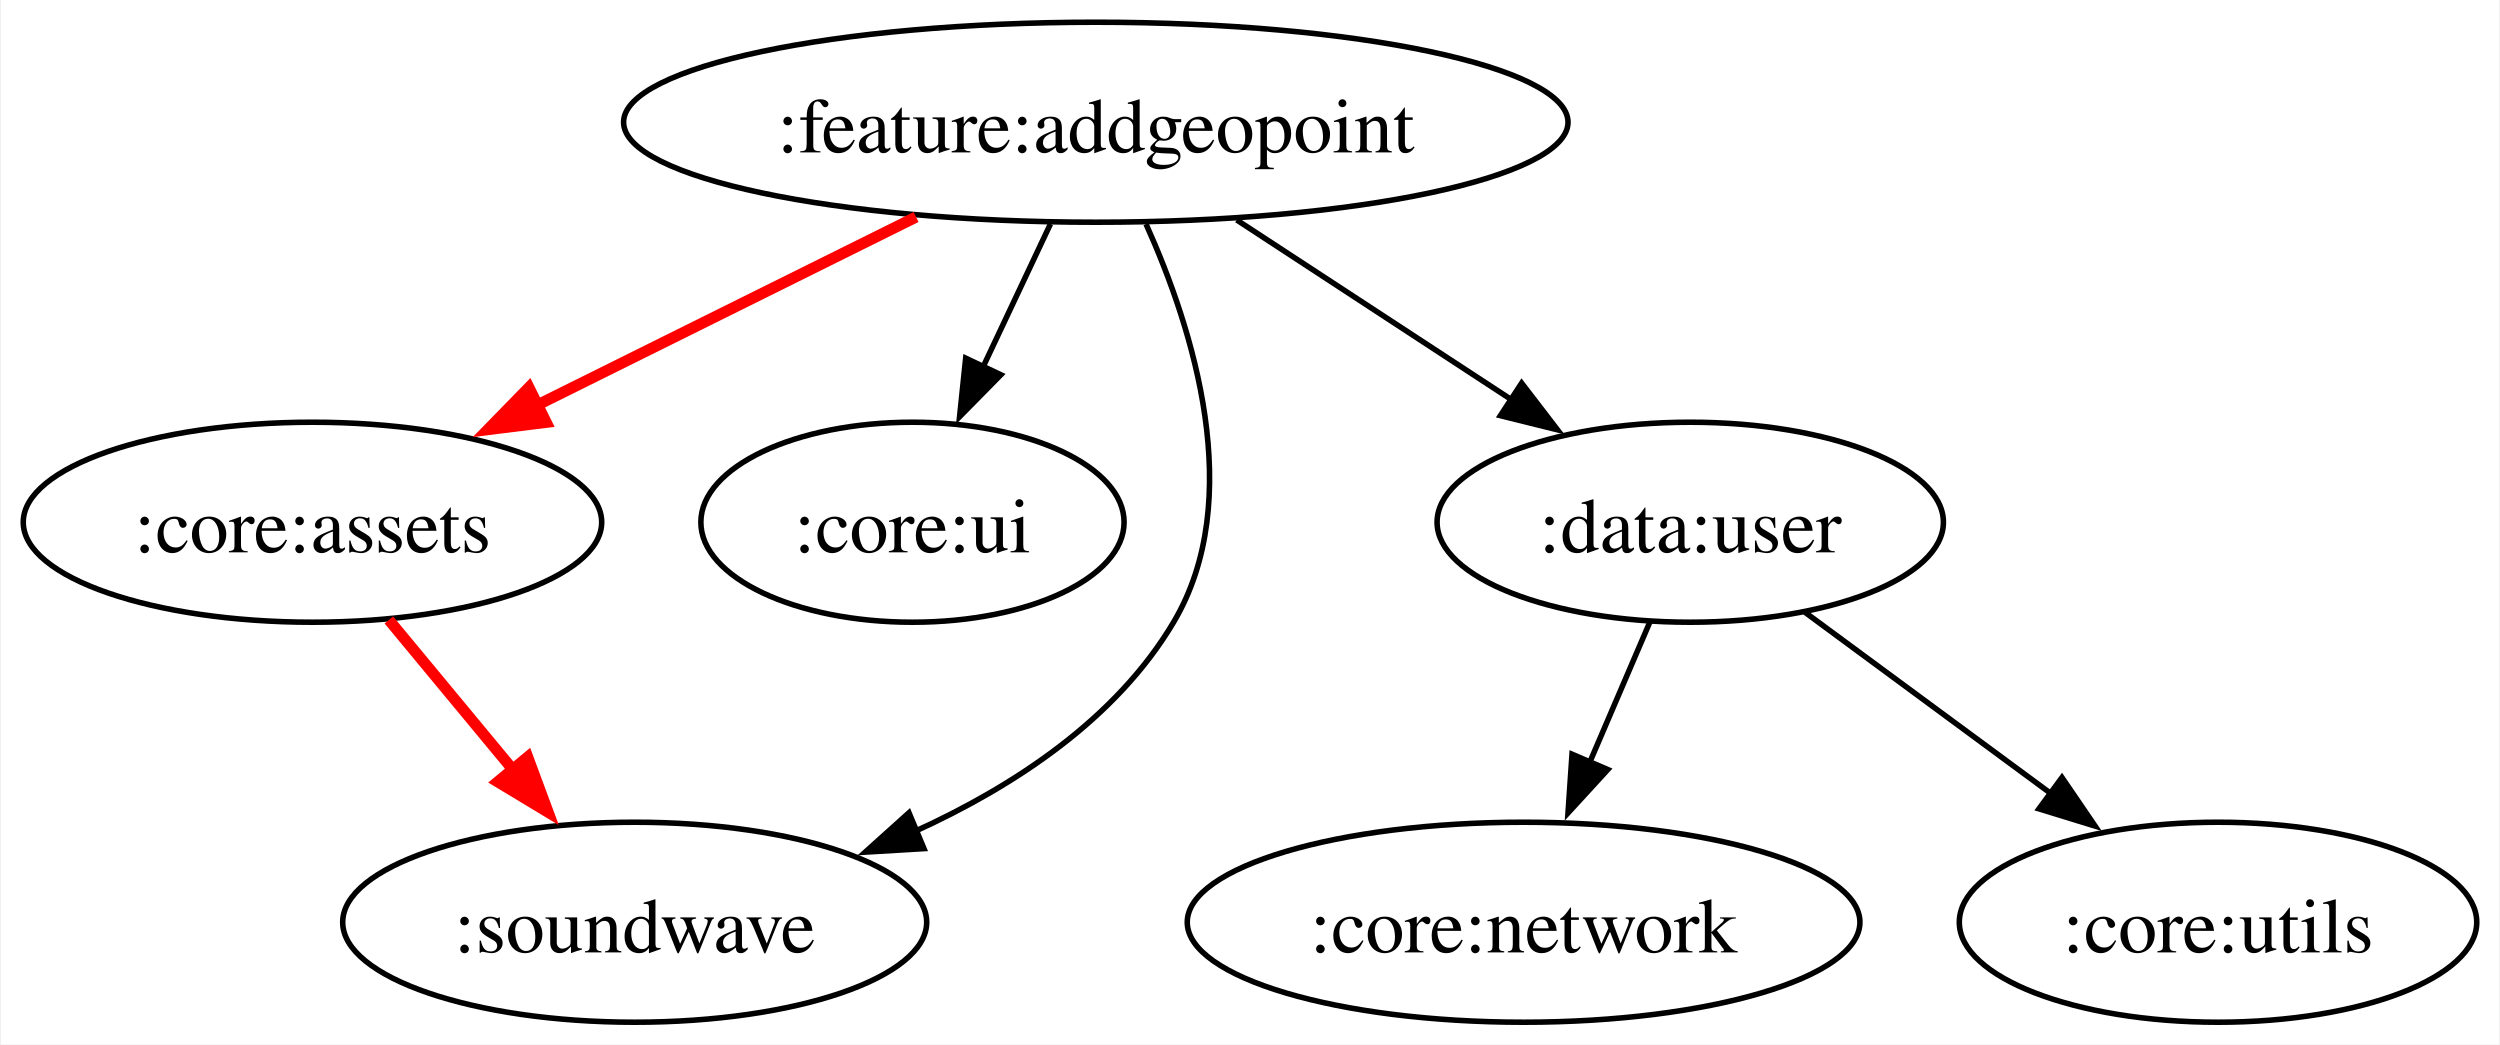
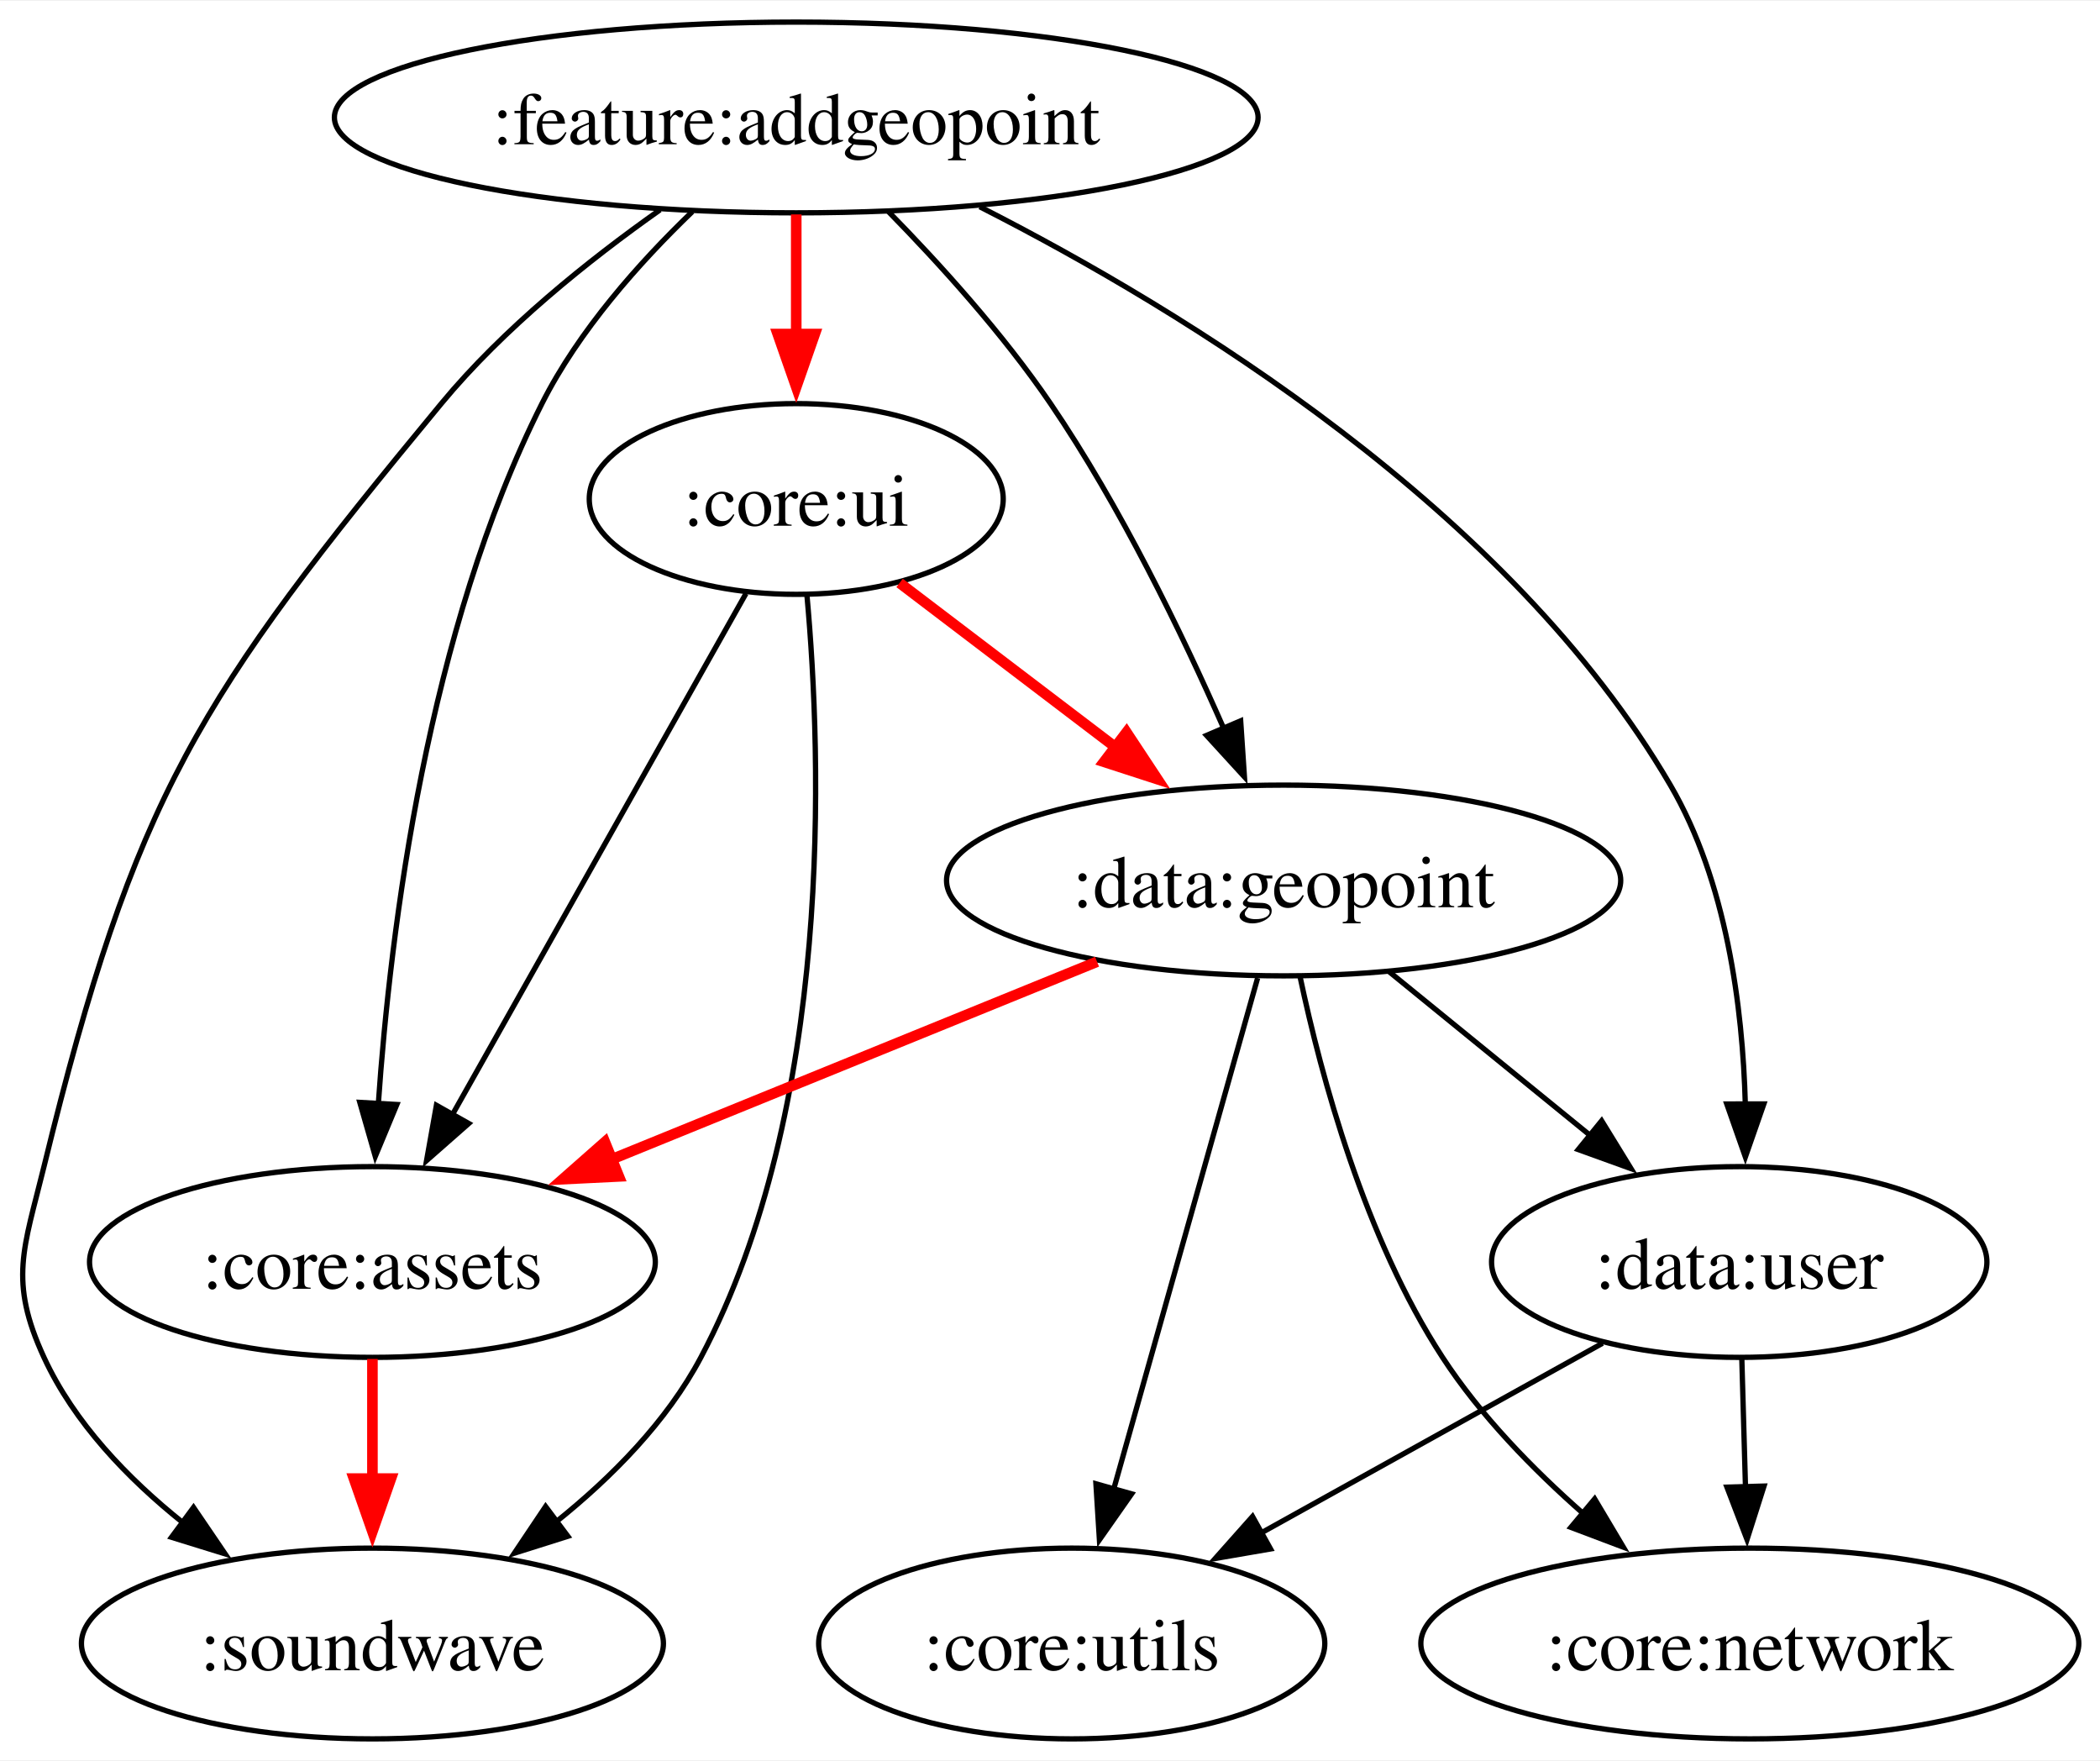
- <svg xmlns="http://www.w3.org/2000/svg" width="450pt" height="188pt" viewBox="0.00 0.00 449.63 188.00">
-   <g id="graph0" class="graph" transform="scale(1 1) rotate(0) translate(4 184)">
-     <polygon fill="white" stroke="none" points="-4,4 -4,-184 445.63,-184 445.63,4 -4,4" />
+ <svg xmlns="http://www.w3.org/2000/svg" width="396pt" height="332pt" viewBox="0.00 0.00 396.40 332.00">
+   <g id="graph0" class="graph" transform="scale(1 1) rotate(0) translate(4 328)">
+     <polygon fill="white" stroke="none" points="-4,4 -4,-328 392.4,-328 392.4,4 -4,4" />
    <g id="node1" class="node">
-       <ellipse fill="none" stroke="black" cx="193.06" cy="-162" rx="85" ry="18" />
-       <text text-anchor="middle" x="193.06" y="-156.57" font-family="Times,serif" font-size="14.00">:feature:addgeopoint</text>
+       <ellipse fill="none" stroke="black" cx="146.3" cy="-306" rx="87.18" ry="18" />
+       <text text-anchor="middle" x="146.3" y="-300.95" font-family="Times,serif" font-size="14.00">:feature:addgeopoint</text>
    </g>
    <g id="node2" class="node">
-       <ellipse fill="none" stroke="black" cx="52.06" cy="-90" rx="52.06" ry="18" />
-       <text text-anchor="middle" x="52.06" y="-84.58" font-family="Times,serif" font-size="14.00">:core:assets</text>
+       <ellipse fill="none" stroke="black" cx="66.3" cy="-90" rx="53.4" ry="18" />
+       <text text-anchor="middle" x="66.3" y="-84.95" font-family="Times,serif" font-size="14.00">:core:assets</text>
    </g>
    <g id="edge1" class="edge">
-       <path fill="none" stroke="red" stroke-width="2" d="M160.71,-144.94C140.03,-134.67 113.08,-121.29 91.2,-110.43" />
-       <polygon fill="red" stroke="red" stroke-width="2" points="94.13,-107.98 83.62,-106.67 91.02,-114.25 94.13,-107.98" />
+       <path fill="none" stroke="black" d="M126.69,-288.23C116.69,-278.62 105.22,-265.75 98.3,-252 76.74,-209.15 69.7,-153.04 67.4,-119.64" />
+       <polygon fill="black" stroke="black" points="70.91,-119.72 66.84,-109.93 63.92,-120.12 70.91,-119.72" />
    </g>
    <g id="node3" class="node">
-       <ellipse fill="none" stroke="black" cx="160.06" cy="-90" rx="38.09" ry="18" />
-       <text text-anchor="middle" x="160.06" y="-84.58" font-family="Times,serif" font-size="14.00">:core:ui</text>
+       <ellipse fill="none" stroke="black" cx="146.3" cy="-234" rx="39.07" ry="18" />
+       <text text-anchor="middle" x="146.3" y="-228.95" font-family="Times,serif" font-size="14.00">:core:ui</text>
    </g>
    <g id="edge2" class="edge">
-       <path fill="none" stroke="black" d="M184.9,-143.7C181.25,-135.95 176.86,-126.64 172.8,-118.02" />
-       <polygon fill="black" stroke="black" points="175.97,-116.54 168.54,-108.99 169.64,-119.53 175.97,-116.54" />
+       <path fill="none" stroke="red" stroke-width="2" d="M146.3,-287.7C146.3,-280.41 146.3,-271.73 146.3,-263.54" />
+       <polygon fill="red" stroke="red" stroke-width="2" points="149.8,-265.13 146.3,-255.13 142.8,-265.13 149.8,-265.13" />
    </g>
    <g id="node4" class="node">
-       <ellipse fill="none" stroke="black" cx="300.06" cy="-90" rx="45.57" ry="18" />
-       <text text-anchor="middle" x="300.06" y="-84.58" font-family="Times,serif" font-size="14.00">:data:user</text>
+       <ellipse fill="none" stroke="black" cx="238.3" cy="-162" rx="63.63" ry="18" />
+       <text text-anchor="middle" x="238.3" y="-156.95" font-family="Times,serif" font-size="14.00">:data:geopoint</text>
    </g>
    <g id="edge3" class="edge">
-       <path fill="none" stroke="black" d="M218.42,-144.41C233.26,-134.7 252.14,-122.35 268.01,-111.97" />
-       <polygon fill="black" stroke="black" points="269.71,-115.04 276.17,-106.63 265.88,-109.18 269.71,-115.04" />
+       <path fill="none" stroke="black" d="M163.59,-288.35C173.36,-278.39 185.36,-265.14 194.3,-252 207.47,-232.65 219.05,-208.78 227.02,-190.63" />
+       <polygon fill="black" stroke="black" points="230.19,-192.13 230.9,-181.56 223.75,-189.38 230.19,-192.13" />
    </g>
    <g id="node5" class="node">
-       <ellipse fill="none" stroke="black" cx="110.06" cy="-18" rx="52.56" ry="18" />
-       <text text-anchor="middle" x="110.06" y="-12.57" font-family="Times,serif" font-size="14.00">:soundwave</text>
+       <ellipse fill="none" stroke="black" cx="324.3" cy="-90" rx="46.75" ry="18" />
+       <text text-anchor="middle" x="324.3" y="-84.95" font-family="Times,serif" font-size="14.00">:data:user</text>
    </g>
    <g id="edge4" class="edge">
-       <path fill="none" stroke="black" d="M202.1,-143.67C210.61,-124.75 220.23,-94.2 207.06,-72 196.75,-54.62 178.5,-42.56 160.6,-34.4" />
-       <polygon fill="black" stroke="black" points="162.13,-31.25 151.55,-30.62 159.43,-37.71 162.13,-31.25" />
+       <path fill="none" stroke="black" d="M180.94,-289.15C219.67,-269.45 280.94,-231.98 311.3,-180 321.91,-161.84 324.95,-138.14 325.45,-119.77" />
+       <polygon fill="black" stroke="black" points="328.95,-119.83 325.46,-109.82 321.95,-119.82 328.95,-119.83" />
+     </g>
+     <g id="node6" class="node">
+       <ellipse fill="none" stroke="black" cx="66.3" cy="-18" rx="54.93" ry="18" />
+       <text text-anchor="middle" x="66.3" y="-12.95" font-family="Times,serif" font-size="14.00">:soundwave</text>
    </g>
    <g id="edge5" class="edge">
-       <path fill="none" stroke="red" stroke-width="2" d="M65.81,-72.41C72.81,-63.95 81.48,-53.49 89.28,-44.08" />
-       <polygon fill="red" stroke="red" stroke-width="2" points="90.8,-47.73 94.48,-37.8 85.41,-43.27 90.8,-47.73" />
-     </g>
-     <g id="node6" class="node">
-       <ellipse fill="none" stroke="black" cx="270.06" cy="-18" rx="60.54" ry="18" />
-       <text text-anchor="middle" x="270.06" y="-12.57" font-family="Times,serif" font-size="14.00">:core:network</text>
+       <path fill="none" stroke="black" d="M120.58,-288.56C107.1,-279.05 91.02,-266.17 79.3,-252 33.32,-196.39 21.46,-178.09 4.3,-108 0.49,-92.46 -2.4,-86.53 4.3,-72 9.98,-59.67 20.11,-49.13 30.55,-40.79" />
+       <polygon fill="black" stroke="black" points="32.53,-43.68 38.49,-34.92 28.37,-38.05 32.53,-43.68" />
    </g>
    <g id="edge6" class="edge">
-       <path fill="none" stroke="black" d="M292.8,-72.05C289.53,-64.43 285.59,-55.23 281.91,-46.65" />
-       <polygon fill="black" stroke="black" points="285.22,-45.48 278.06,-37.67 278.78,-48.24 285.22,-45.48" />
+       <path fill="none" stroke="red" stroke-width="2" d="M66.3,-71.7C66.3,-64.41 66.3,-55.73 66.3,-47.54" />
+       <polygon fill="red" stroke="red" stroke-width="2" points="69.8,-49.13 66.3,-39.13 62.8,-49.13 69.8,-49.13" />
+     </g>
+     <g id="edge7" class="edge">
+       <path fill="none" stroke="black" d="M136.81,-216.15C123.09,-191.81 97.6,-146.57 81.32,-117.67" />
+       <polygon fill="black" stroke="black" points="84.48,-116.14 76.52,-109.14 78.38,-119.57 84.48,-116.14" />
+     </g>
+     <g id="edge8" class="edge">
+       <path fill="none" stroke="red" stroke-width="2" d="M165.81,-218.15C177.98,-208.89 193.9,-196.78 207.73,-186.26" />
+       <polygon fill="red" stroke="red" stroke-width="2" points="208.64,-189.96 214.48,-181.12 204.4,-184.39 208.64,-189.96" />
+     </g>
+     <g id="edge9" class="edge">
+       <path fill="none" stroke="black" d="M148.32,-215.83C151.12,-185.03 153.33,-119.22 128.3,-72 121.89,-59.9 111.48,-49.38 101,-40.98" />
+       <polygon fill="black" stroke="black" points="103.19,-38.24 93.09,-35.05 98.99,-43.85 103.19,-38.24" />
+     </g>
+     <g id="edge10" class="edge">
+       <path fill="none" stroke="red" stroke-width="2" d="M203.08,-146.67C176.15,-135.71 138.87,-120.53 110.03,-108.8" />
+       <polygon fill="red" stroke="red" stroke-width="2" points="112.82,-106.15 102.23,-105.63 110.18,-112.64 112.82,-106.15" />
+     </g>
+     <g id="edge13" class="edge">
+       <path fill="none" stroke="black" d="M258.25,-144.76C269.58,-135.53 283.96,-123.83 296.4,-113.7" />
+       <polygon fill="black" stroke="black" points="298.33,-116.65 303.88,-107.62 293.91,-111.22 298.33,-116.65" />
    </g>
    <g id="node7" class="node">
-       <ellipse fill="none" stroke="black" cx="395.06" cy="-18" rx="46.57" ry="18" />
-       <text text-anchor="middle" x="395.06" y="-12.57" font-family="Times,serif" font-size="14.00">:core:utils</text>
+       <ellipse fill="none" stroke="black" cx="326.3" cy="-18" rx="62.1" ry="18" />
+       <text text-anchor="middle" x="326.3" y="-12.95" font-family="Times,serif" font-size="14.00">:core:network</text>
    </g>
-     <g id="edge7" class="edge">
-       <path fill="none" stroke="black" d="M320.68,-73.81C333.66,-64.25 350.63,-51.74 365.09,-41.08" />
-       <polygon fill="black" stroke="black" points="366.97,-44.05 372.94,-35.3 362.82,-38.41 366.97,-44.05" />
+     <g id="edge11" class="edge">
+       <path fill="none" stroke="black" d="M241.41,-143.8C245.39,-125 253.61,-94.54 268.3,-72 275.43,-61.06 285.33,-50.9 294.94,-42.45" />
+       <polygon fill="black" stroke="black" points="297.01,-45.29 302.43,-36.18 292.52,-39.92 297.01,-45.29" />
+     </g>
+     <g id="node8" class="node">
+       <ellipse fill="none" stroke="black" cx="198.3" cy="-18" rx="47.77" ry="18" />
+       <text text-anchor="middle" x="198.3" y="-12.95" font-family="Times,serif" font-size="14.00">:core:utils</text>
+     </g>
+     <g id="edge12" class="edge">
+       <path fill="none" stroke="black" d="M233.39,-143.59C226.61,-119.5 214.29,-75.75 206.2,-47.03" />
+       <polygon fill="black" stroke="black" points="209.61,-46.24 203.53,-37.57 202.87,-48.14 209.61,-46.24" />
+     </g>
+     <g id="edge14" class="edge">
+       <path fill="none" stroke="black" d="M324.79,-71.7C325,-64.41 325.25,-55.73 325.48,-47.54" />
+       <polygon fill="black" stroke="black" points="328.98,-47.71 325.77,-37.62 321.98,-47.51 328.98,-47.71" />
+     </g>
+     <g id="edge15" class="edge">
+       <path fill="none" stroke="black" d="M298.5,-74.67C279.9,-64.33 254.56,-50.25 234.01,-38.84" />
+       <polygon fill="black" stroke="black" points="235.83,-35.85 225.39,-34.05 232.43,-41.97 235.83,-35.85" />
    </g>
  </g>
</svg>
